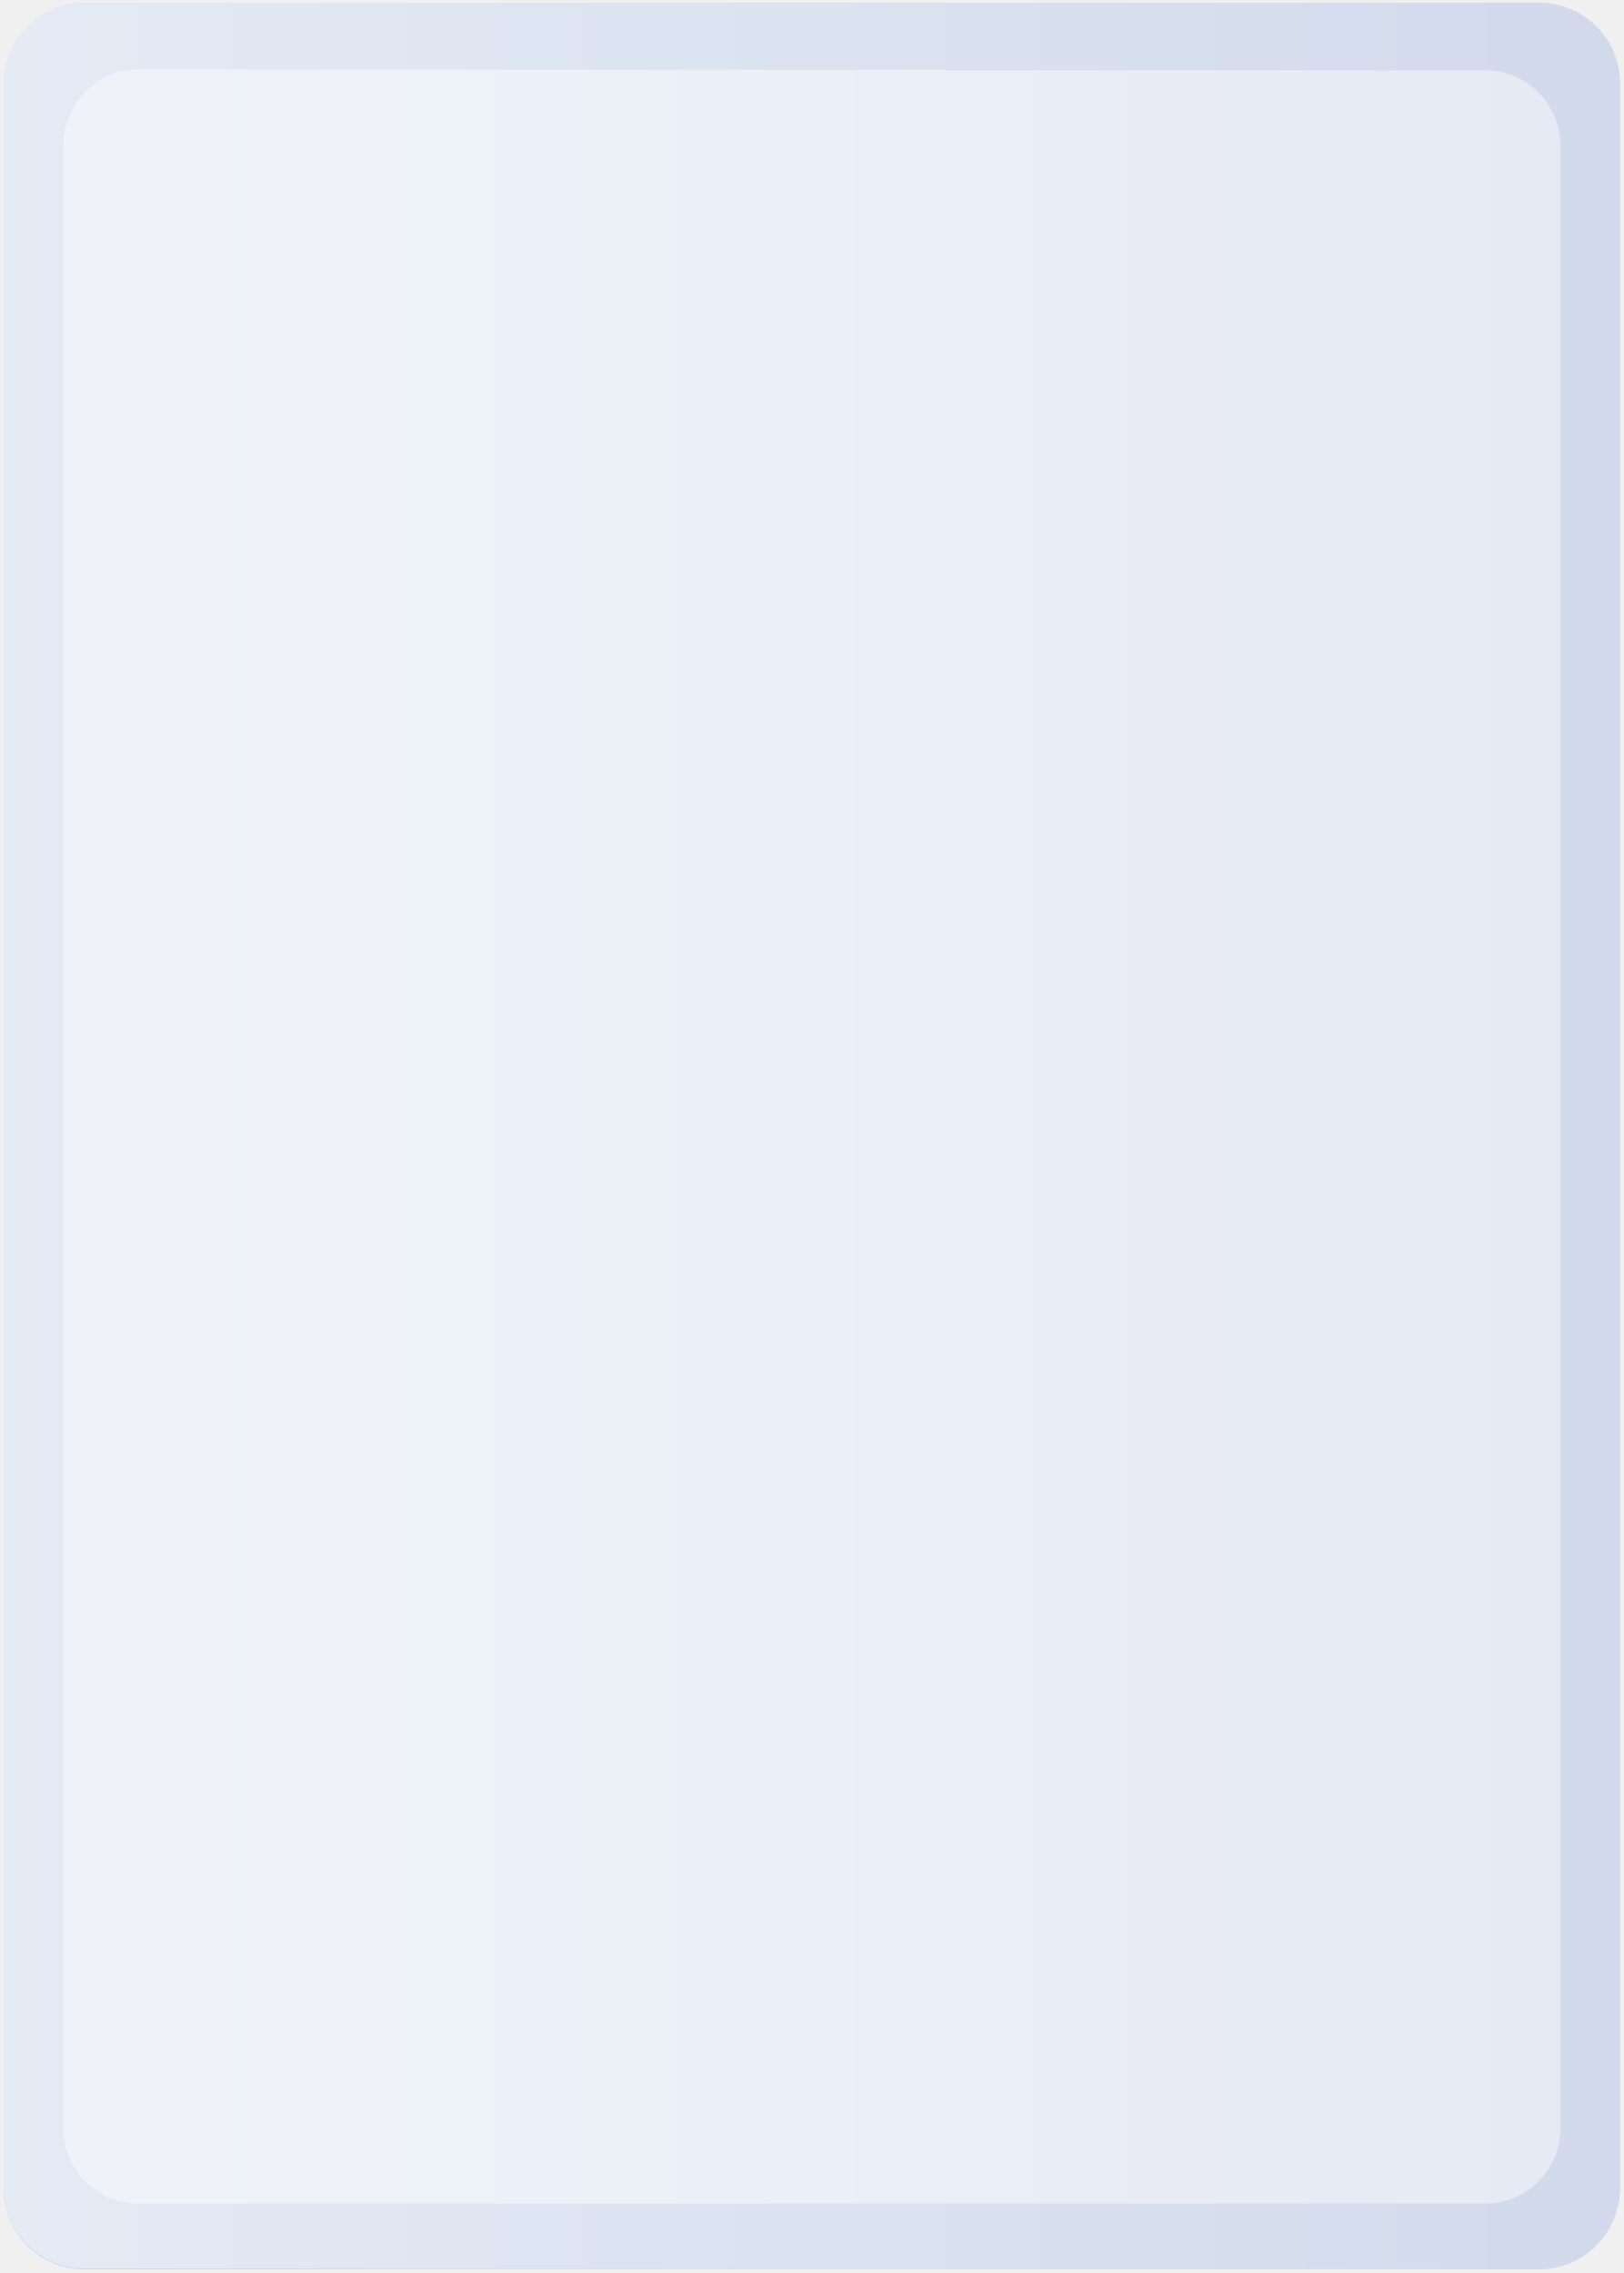
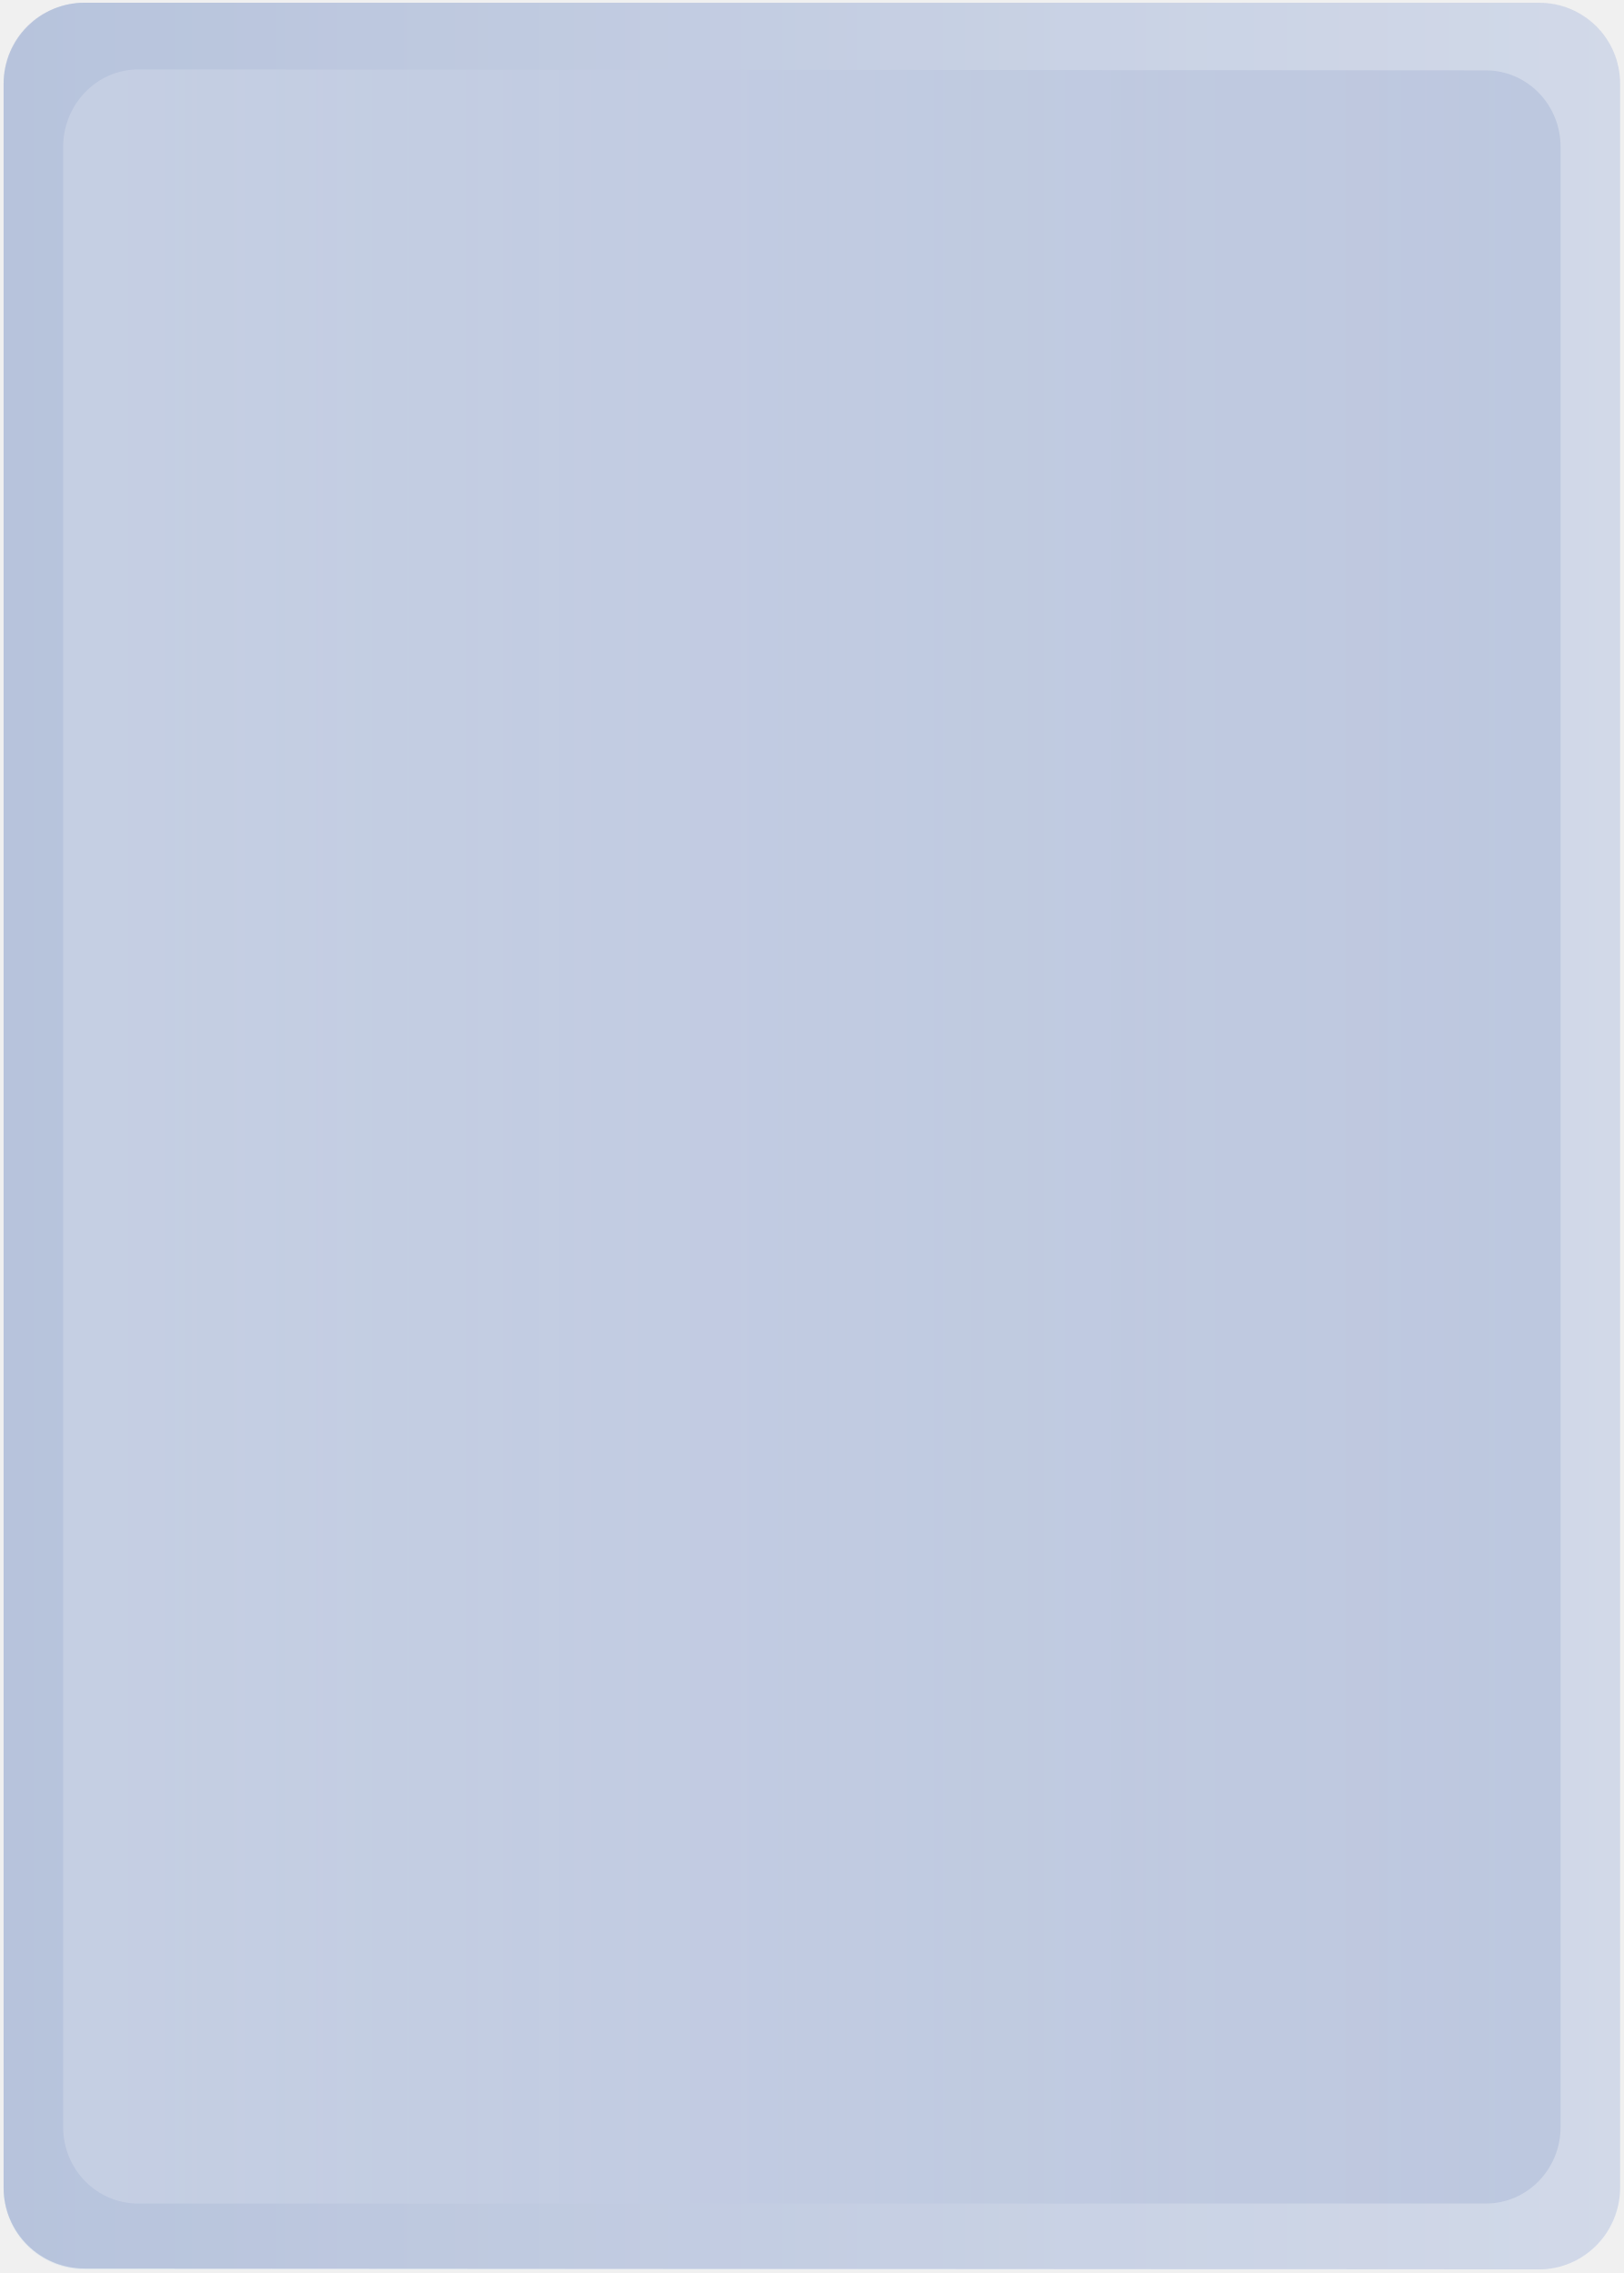
<svg xmlns="http://www.w3.org/2000/svg" version="1.1" id="Layer_1" x="0px" y="0px" viewBox="0 0 180 252" style="enable-background:new 0 0 180 252;" xml:space="preserve">
  <style type="text/css">
- 	.st0{fill:url(#SVGID_1_);}
- 	.st1{fill:url(#SVGID_00000152260570017422764020000005683711626448992655_);}
+ 	.st0{opacity:0.4;fill:url(#SVGID_1_);}
+ 	.st1{opacity:0.4;fill:url(#SVGID_00000033365006464080770350000017396324372726870172_);}
	.st2{fill:none;stroke:#8ABDFF;stroke-width:4;stroke-miterlimit:3;}
- 	.st3{opacity:0.44;fill:#FFFFFF;}
+ 	.st3{opacity:0.4;fill:url(#SVGID_00000176756883416553371830000007908363224962548379_);}
+ 	.st4{fill:#E4EBF5;}
+ 	.st5{opacity:0.4;fill:#A0AFD2;}
</style>
  <linearGradient id="SVGID_1_" gradientUnits="userSpaceOnUse" x1="0.336" y1="123.355" x2="179.536" y2="123.355" gradientTransform="matrix(-1 0 0 -1 179.9355 249.3548)">
    <stop offset="0" style="stop-color:#E4EBF5" />
    <stop offset="1" style="stop-color:#C6D9EB" />
  </linearGradient>
  <path class="st0" d="M9.4,0.3l161.2,0.1c5,0,9,4,9,9v233.2c0,5-4,9-9,9H9.4c-5,0-9-4-9-9V9.5C0.4,4.5,4.4,0.3,9.4,0.3z" />
-   <linearGradient id="SVGID_00000029729541846295432460000012957048821701687444_" gradientUnits="userSpaceOnUse" x1="0.4" y1="126" x2="179.6" y2="126">
-     <stop offset="0" style="stop-color:#E4EBF5" />
-     <stop offset="1" style="stop-color:#D2D9EB" />
+   <linearGradient id="SVGID_00000003804085257743385810000006336465946844572051_" gradientUnits="userSpaceOnUse" x1="179.6" y1="126" x2="0.4" y2="126">
+     <stop offset="0" style="stop-color:#FFFFFF" />
+     <stop offset="1" style="stop-color:#A0AFD2" />
  </linearGradient>
-   <path style="fill:url(#SVGID_00000029729541846295432460000012957048821701687444_);" d="M170.6,251.6L9.4,251.5c-5,0-9-4-9-9V9.3  c0-5,4-9,9-9h161.2c5,0,9,4,9,9v233.2C179.6,247.5,175.6,251.6,170.6,251.6z" />
+   <path style="opacity:0.4;fill:url(#SVGID_00000003804085257743385810000006336465946844572051_);" d="M170.6,251.6L9.4,251.5  c-5,0-9-4-9-9V9.3c0-5,4-9,9-9h161.2c5,0,9,4,9,9v233.2C179.6,247.5,175.6,251.6,170.6,251.6z" />
  <text transform="matrix(1 0 0 1 443.002 0.375)" style="font-family:'JuniperStd'; font-size:24.288px;">S&amp;CO TM LLC</text>
  <path class="st2" d="M448,516.1l378-227l-363,303l326-198L426,503.6c0,0,489,57.5,486,58.5s-336-320-336-320l-14,440l-16-432  c0,0,94,417,94,418s19-416,19-416l41,384l-5-353l-40,373l-45-445" />
-   <path class="st3" d="M15.4,16.2L15.4,16.2L15.4,16.2 M15.3,7.7c-4.6,0-8.3,3.9-8.3,8.6v219.5c0,4.7,3.7,8.5,8.3,8.5h149.4  c4.6,0,8.3-3.8,8.3-8.5V16.3c0-4.7-3.7-8.5-8.3-8.5L15.3,7.7L15.3,7.7z" />
+   <linearGradient id="SVGID_00000060005410679609671510000016974396638644808875_" gradientUnits="userSpaceOnUse" x1="6.979" y1="126" x2="173.021" y2="126">
+     <stop offset="0" style="stop-color:#FFFFFF" />
+     <stop offset="1" style="stop-color:#A0AFD2" />
+   </linearGradient>
+   <path style="opacity:0.4;fill:url(#SVGID_00000060005410679609671510000016974396638644808875_);" d="M15.4,16.2L15.4,16.2  L15.4,16.2 M15.3,7.7c-4.6,0-8.3,3.9-8.3,8.6v219.5c0,4.7,3.7,8.5,8.3,8.5h149.4c4.6,0,8.3-3.8,8.3-8.5V16.3c0-4.7-3.7-8.5-8.3-8.5  L15.3,7.7L15.3,7.7z" />
+   <path class="st4" d="M232.1,55.5L232.1,55.5L232.1,55.5 M232.1,47c-4.6,0-8.3,3.9-8.3,8.6V275c0,4.7,3.7,8.5,8.3,8.5h149.4  c4.6,0,8.3-3.8,8.3-8.5V55.6c0-4.7-3.7-8.5-8.3-8.5L232.1,47L232.1,47z" />
+   <path class="st5" d="M170.6,251.6L9.4,251.5c-5,0-9-4-9-9V9.3c0-5,4-9,9-9h161.2c5,0,9,4,9,9v233.2  C179.6,247.5,175.6,251.6,170.6,251.6z" />
</svg>
